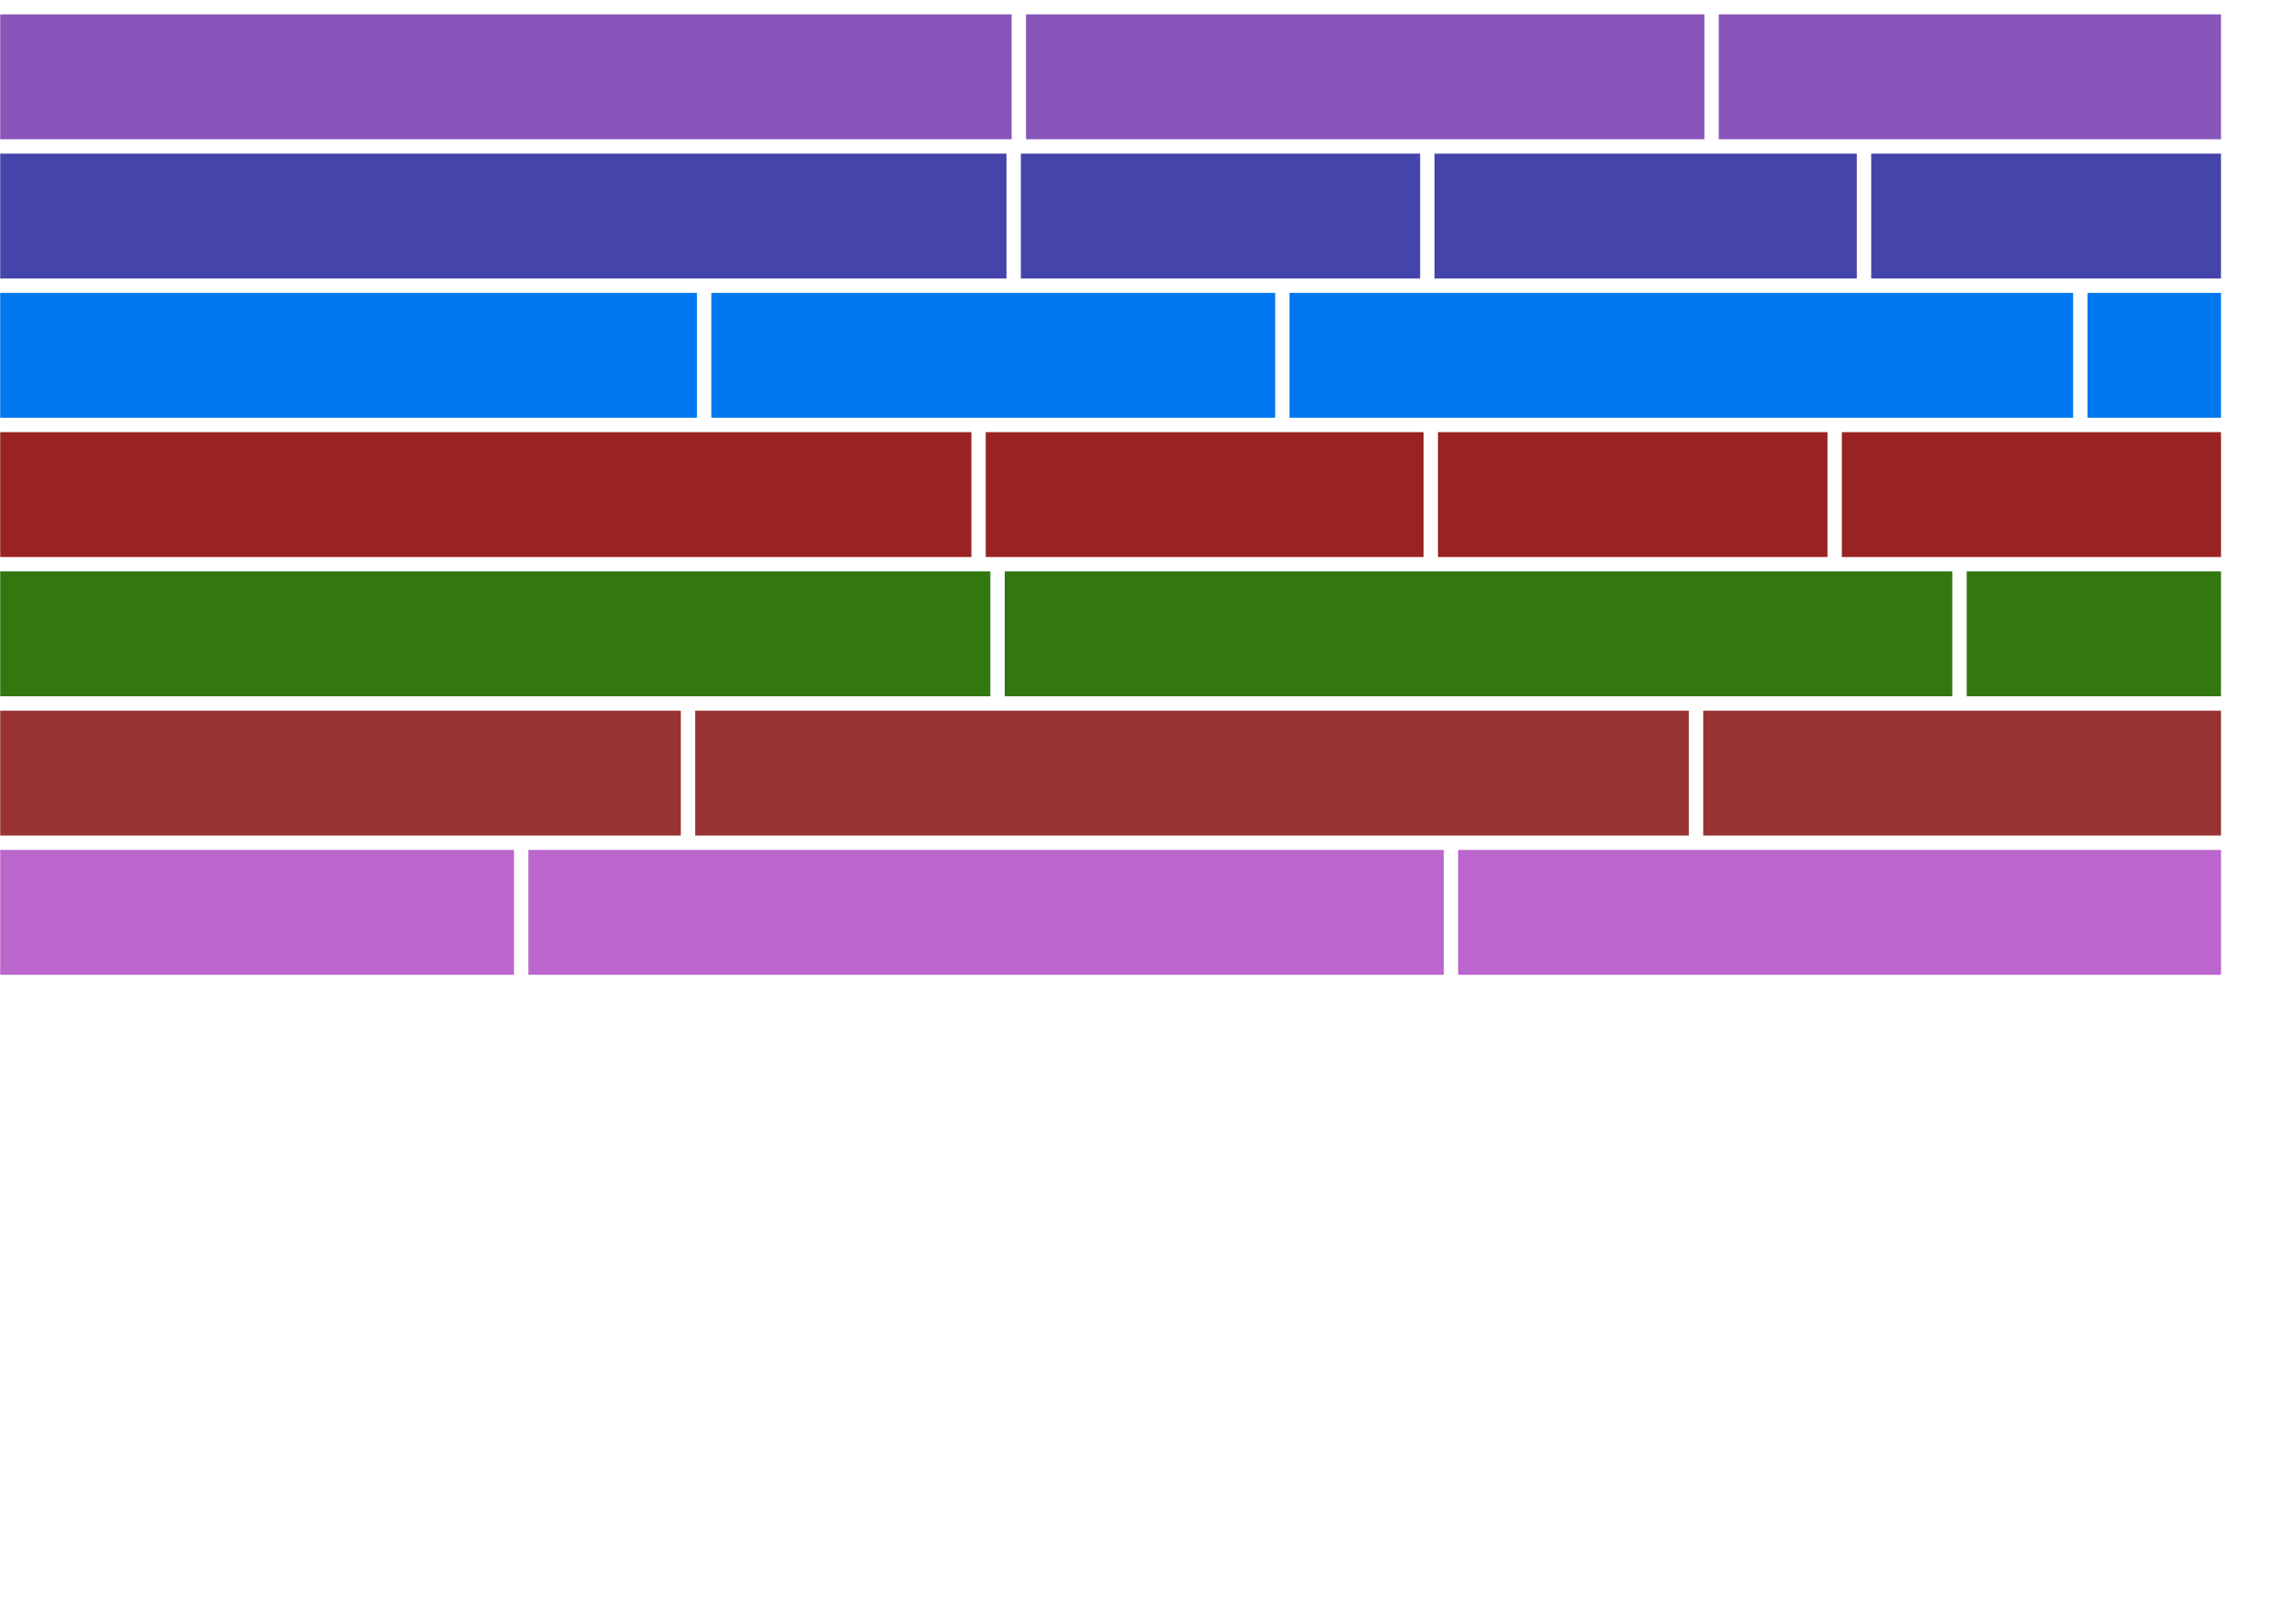
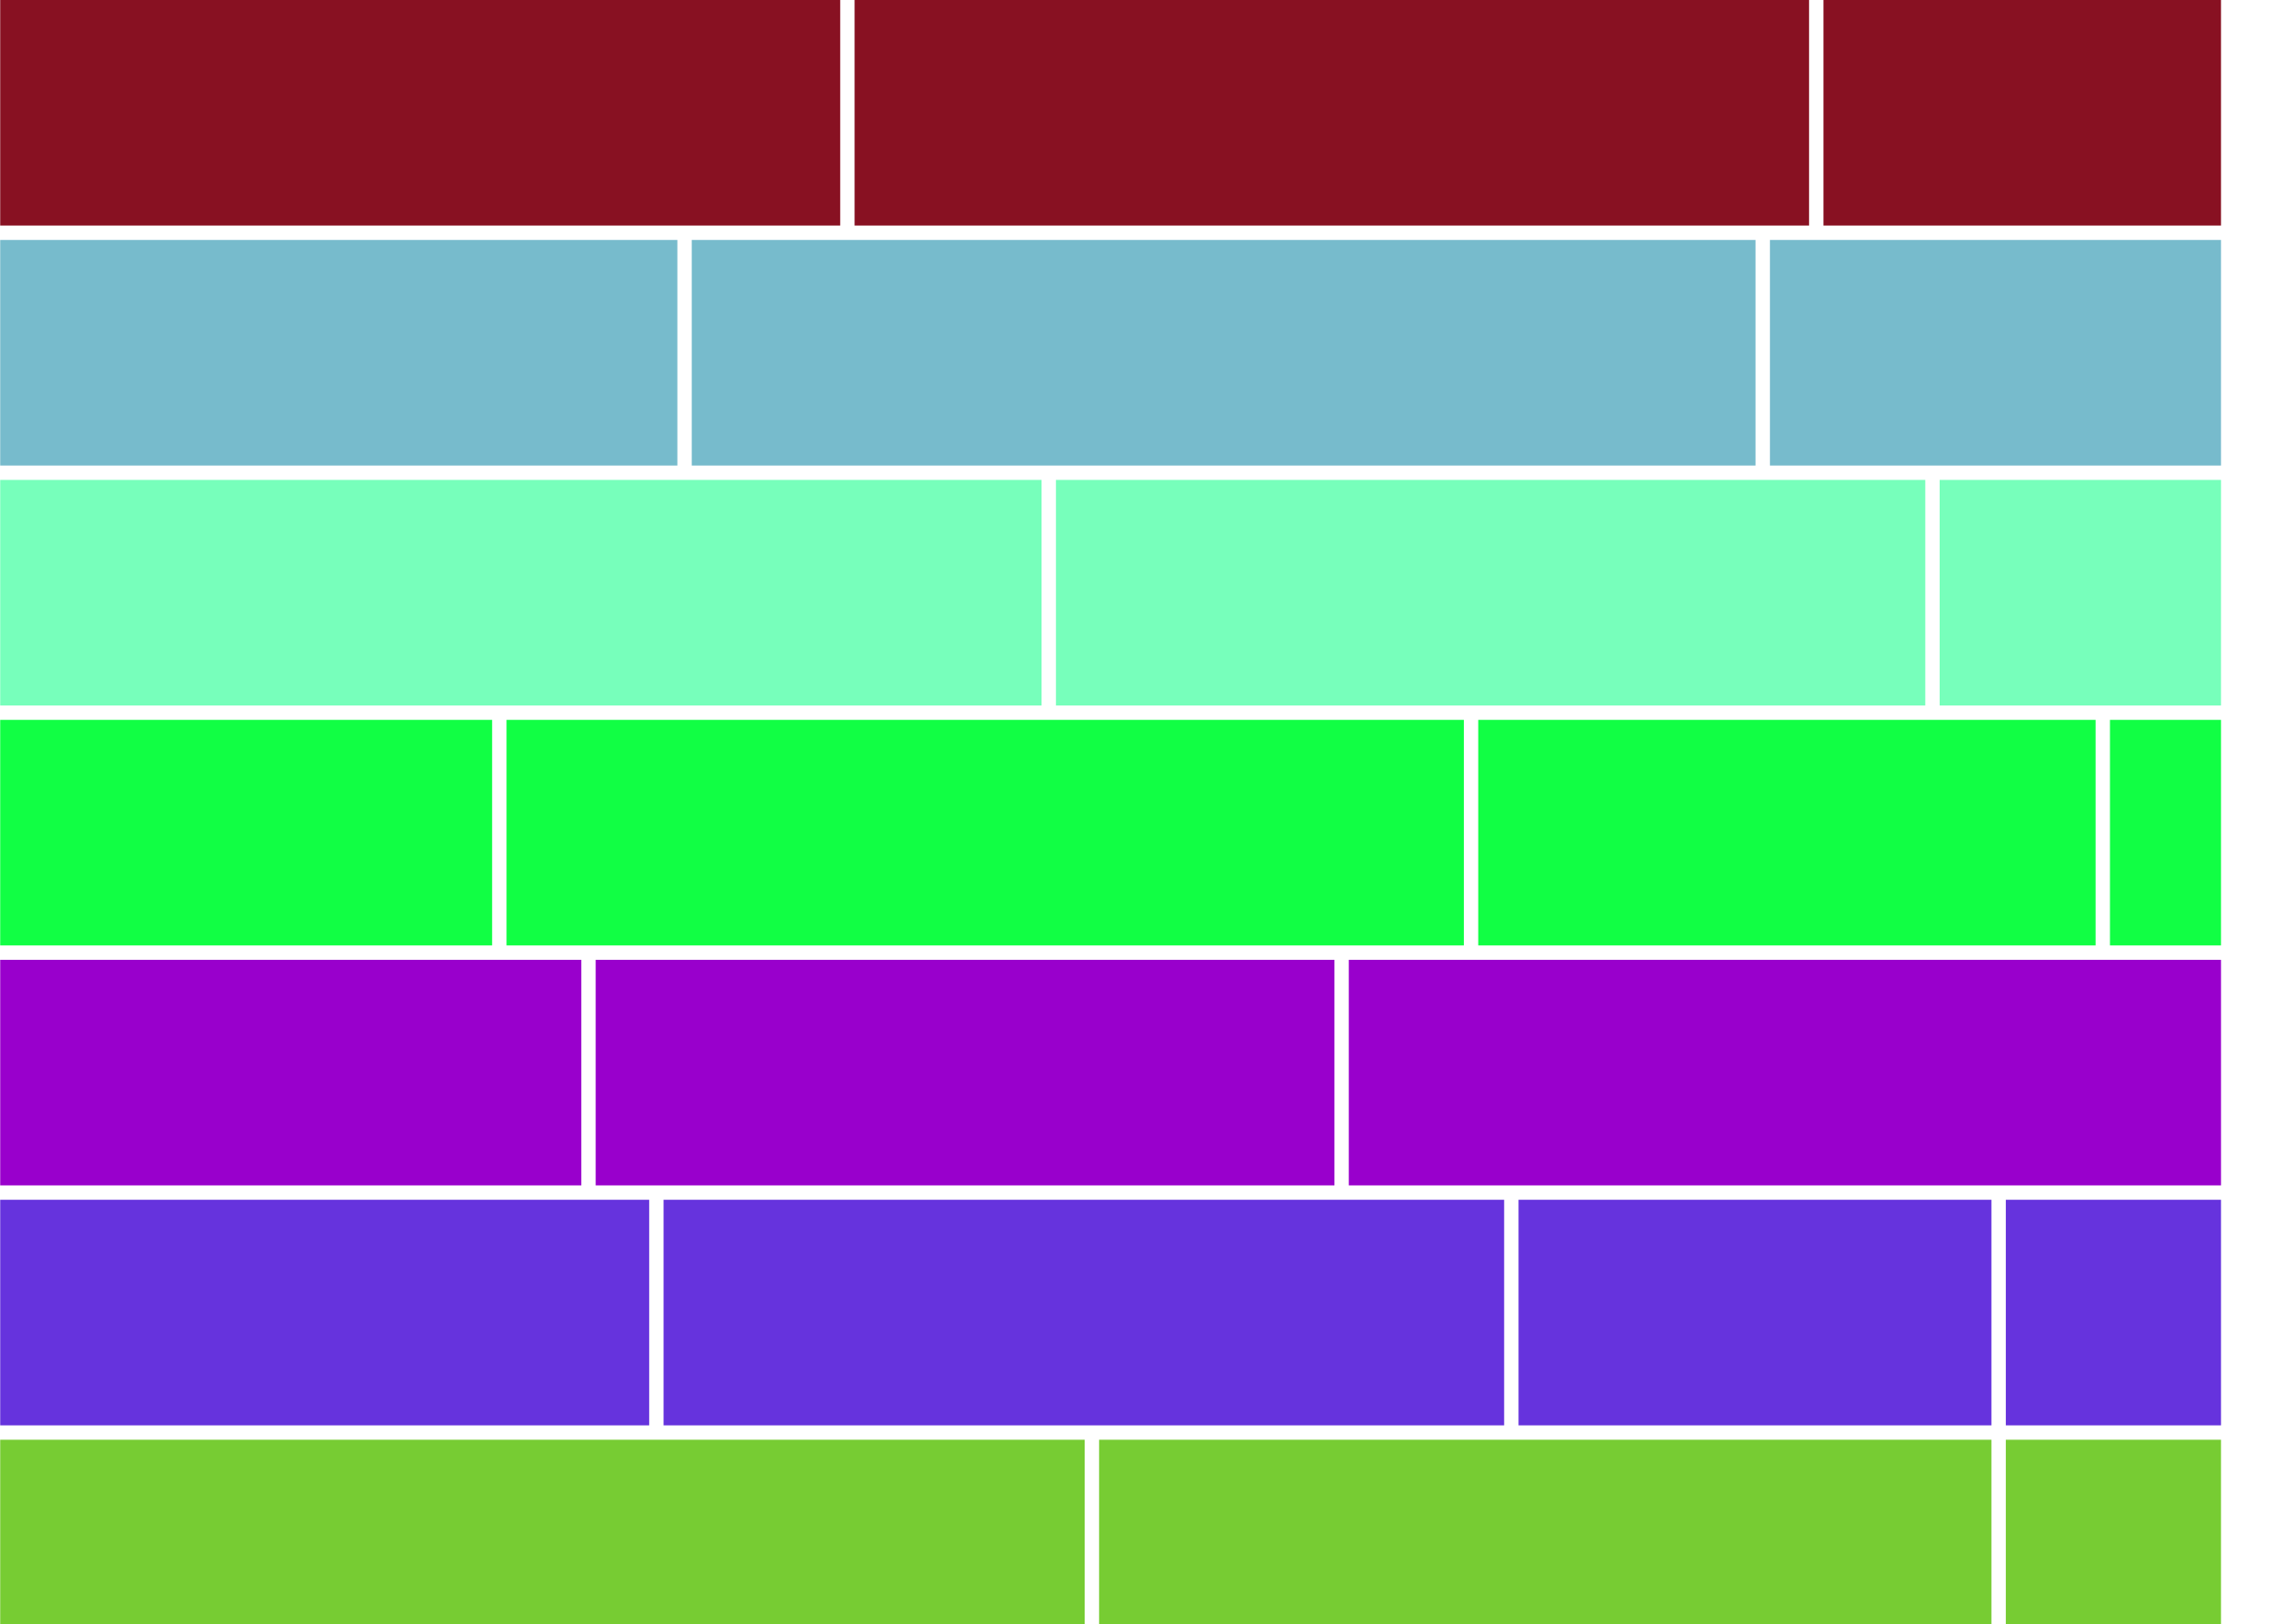
<svg xmlns="http://www.w3.org/2000/svg" width="4200" height="2970" viewBox="105 74 3990 2822" version="1.1">
-   <path d="M105 99h1758v217H105zM1888 99h1179v217H1888zM3092 99h873v217H3092z" fill="#85b" />
-   <path d="M105 341h1749v217H105zM1879 341h694v217H1879zM2598 341h734v217H2598zM3357 341h608v217H3357z" fill="#44a" />
-   <path d="M105 583h1211v217H105zM1341 583h980v217H1341zM2346 583h1362v217H2346zM3733 583h232v217H3733z" fill="#07e" />
-   <path d="M105 825h1688v217H105zM1818 825h761v217H1818zM2604 825h677v217H2604zM3306 825h659v217H3306z" fill="#922" />
-   <path d="M105 1067h1721v217H105zM1851 1067h1647v217H1851zM3523 1067h442v217H3523z" fill="#371" />
-   <path d="M105 1309h1183v217H105zM1313 1309h1727v217H1313zM3065 1309h900v217H3065z" fill="#933" />
-   <path d="M105 1551h893v217H105zM1023 1551h1591v217H1023zM2639 1551h1326v217H2639z" fill="#b6c" />
+   <path d="M105 74h1460v392H105zM1590 74h1659v392H1590zM3274 74h691v392H3274z" fill="#812" />
+   <path d="M105 491h1177v392H105zM1307 491h1849v392H1307zM3181 491h784v392H3181z" fill="#7bc" />
+   <path d="M105 908h1810v392H105zM1940 908h1511v392H1940zM3476 908h489v392H3476z" fill="#7fb" />
+   <path d="M105 1325h855v392H105zM985 1325h1664v392H985zM2674 1325h1073v392H2674zM3772 1325h193v392H3772z" fill="#1f4" />
+   <path d="M105 1742h1010v392H105zM1140 1742h1284v392H1140zM2449 1742h1516v392H2449z" fill="#90c" />
+   <path d="M105 2159h1128v392H105zM1258 2159h1461v392H1258zM2744 2159h822v392H2744zM3591 2159h374v392H3591z" fill="#63d" />
+   <path d="M105 2576h1885v392H105zM2015 2576h1551v392H2015zM3591 2576h374v392H3591z" fill="#7c3" />
</svg>
